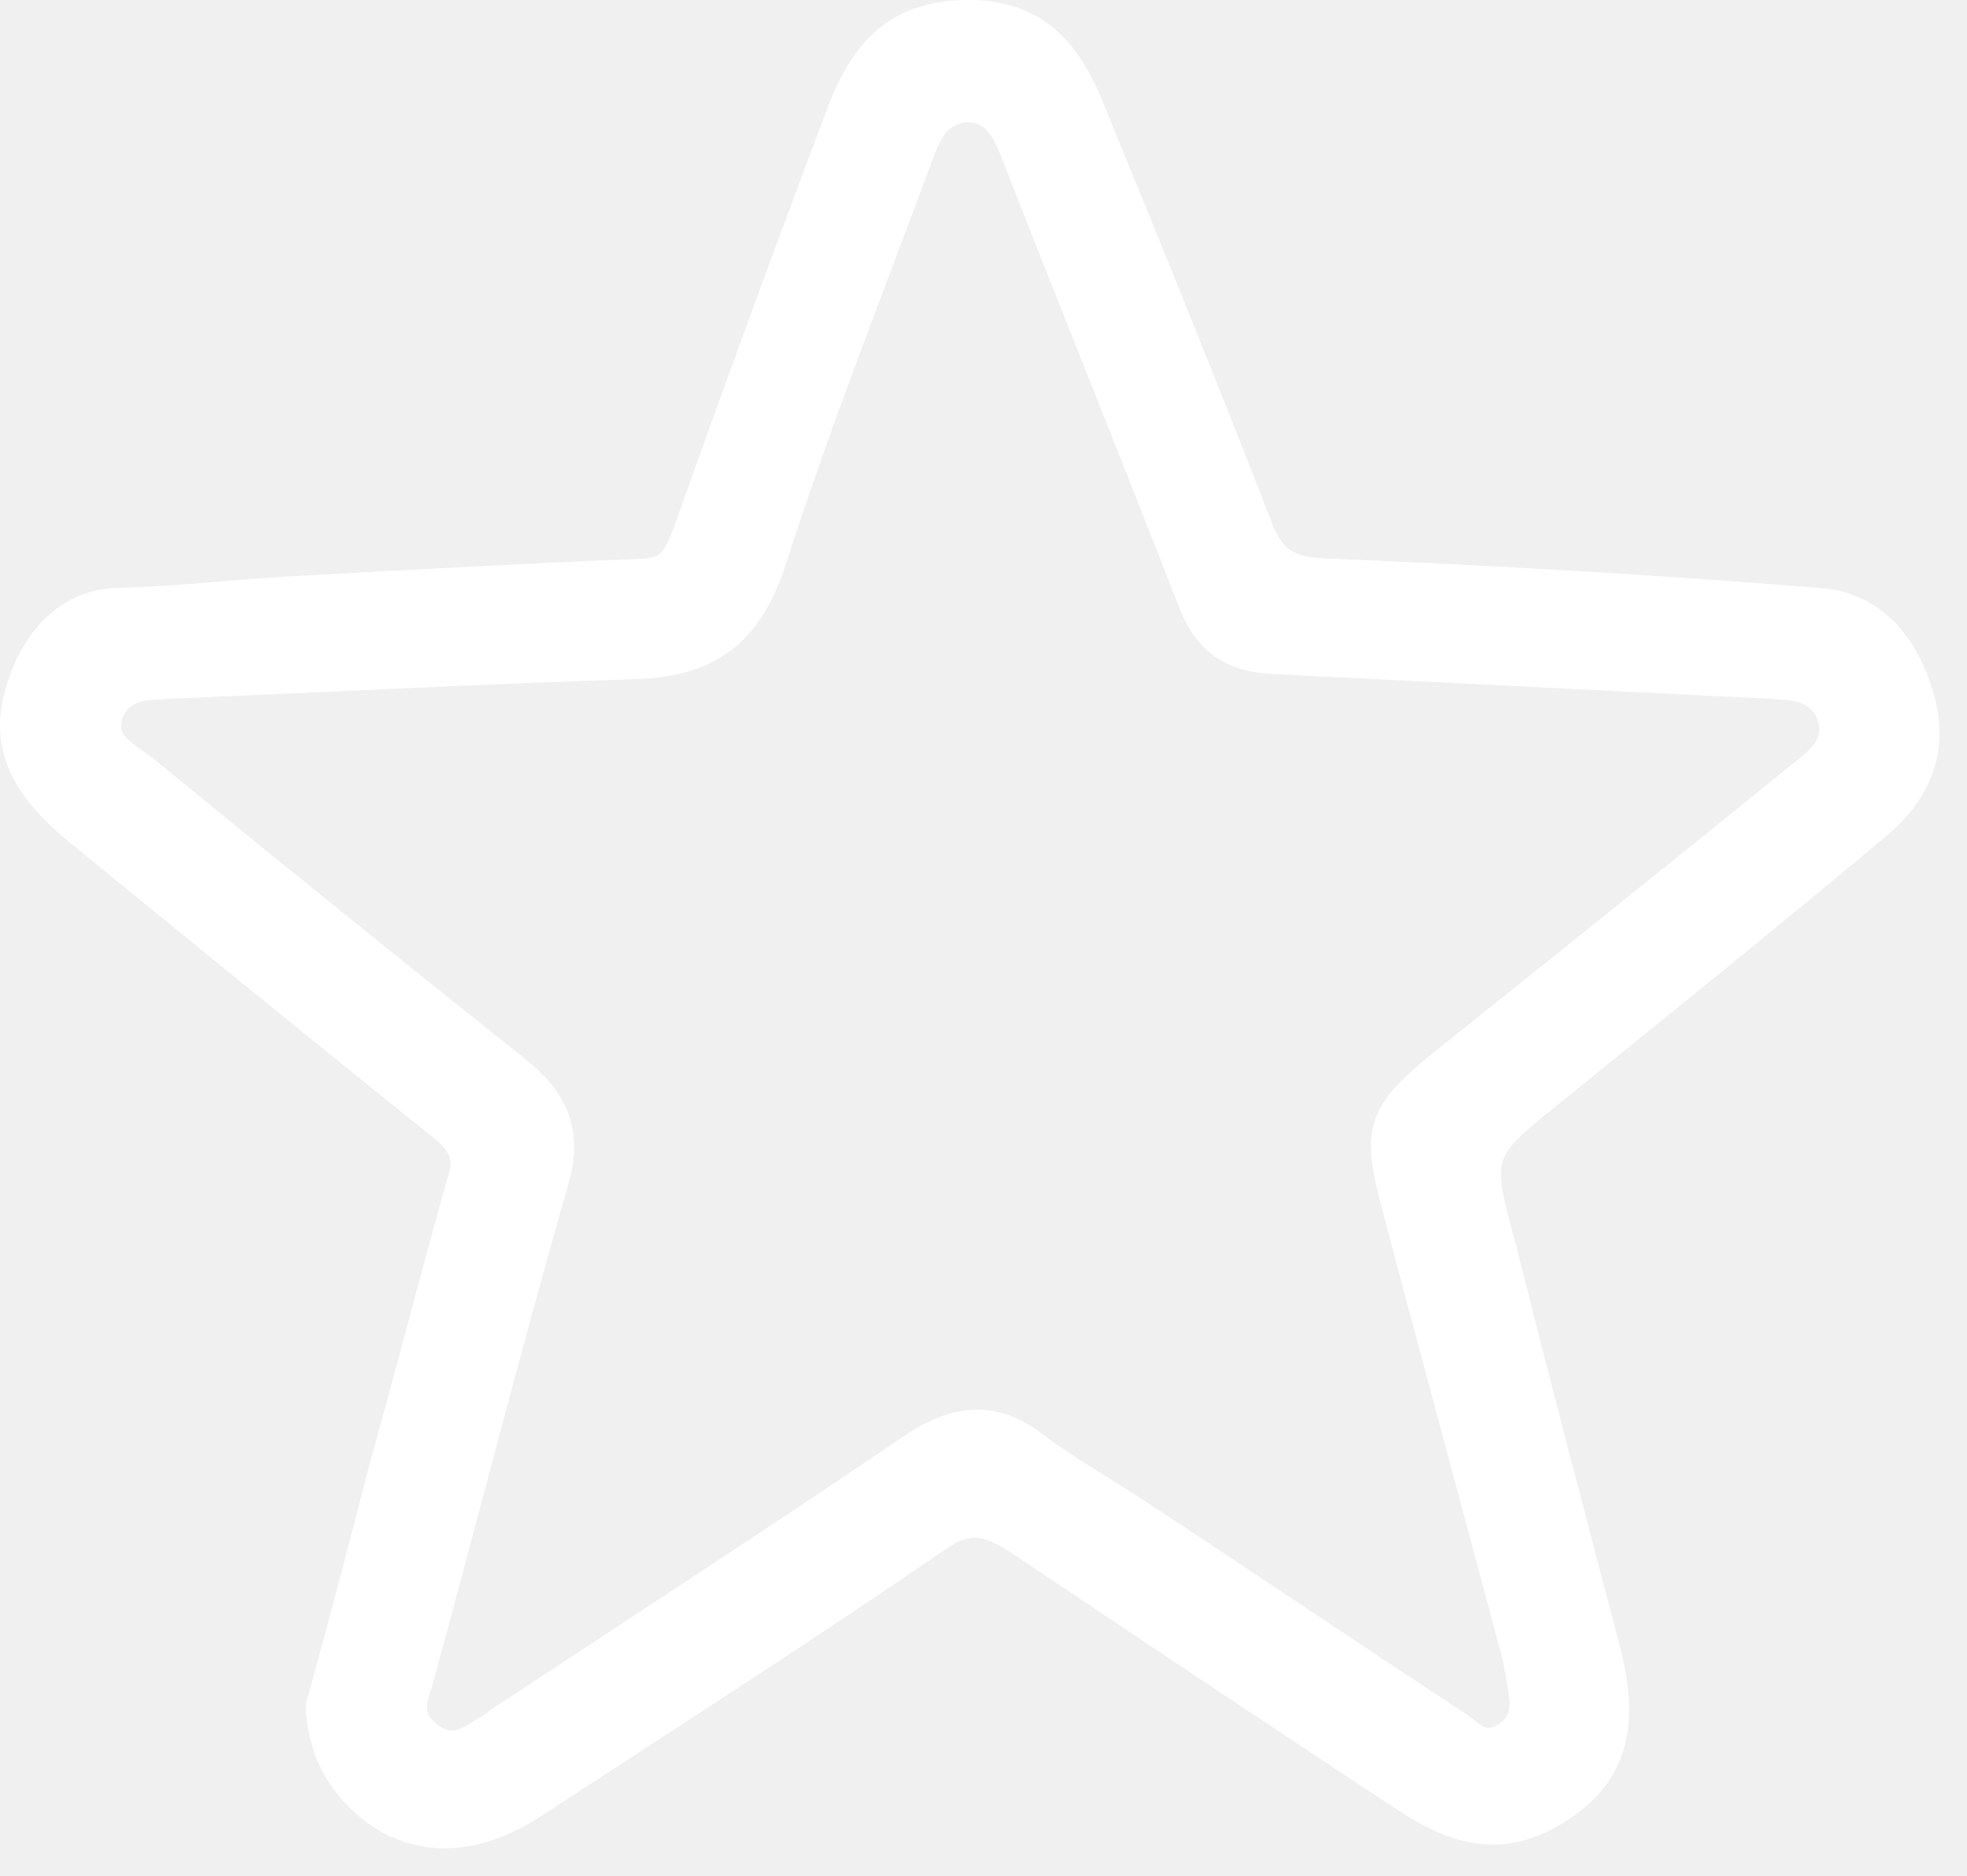
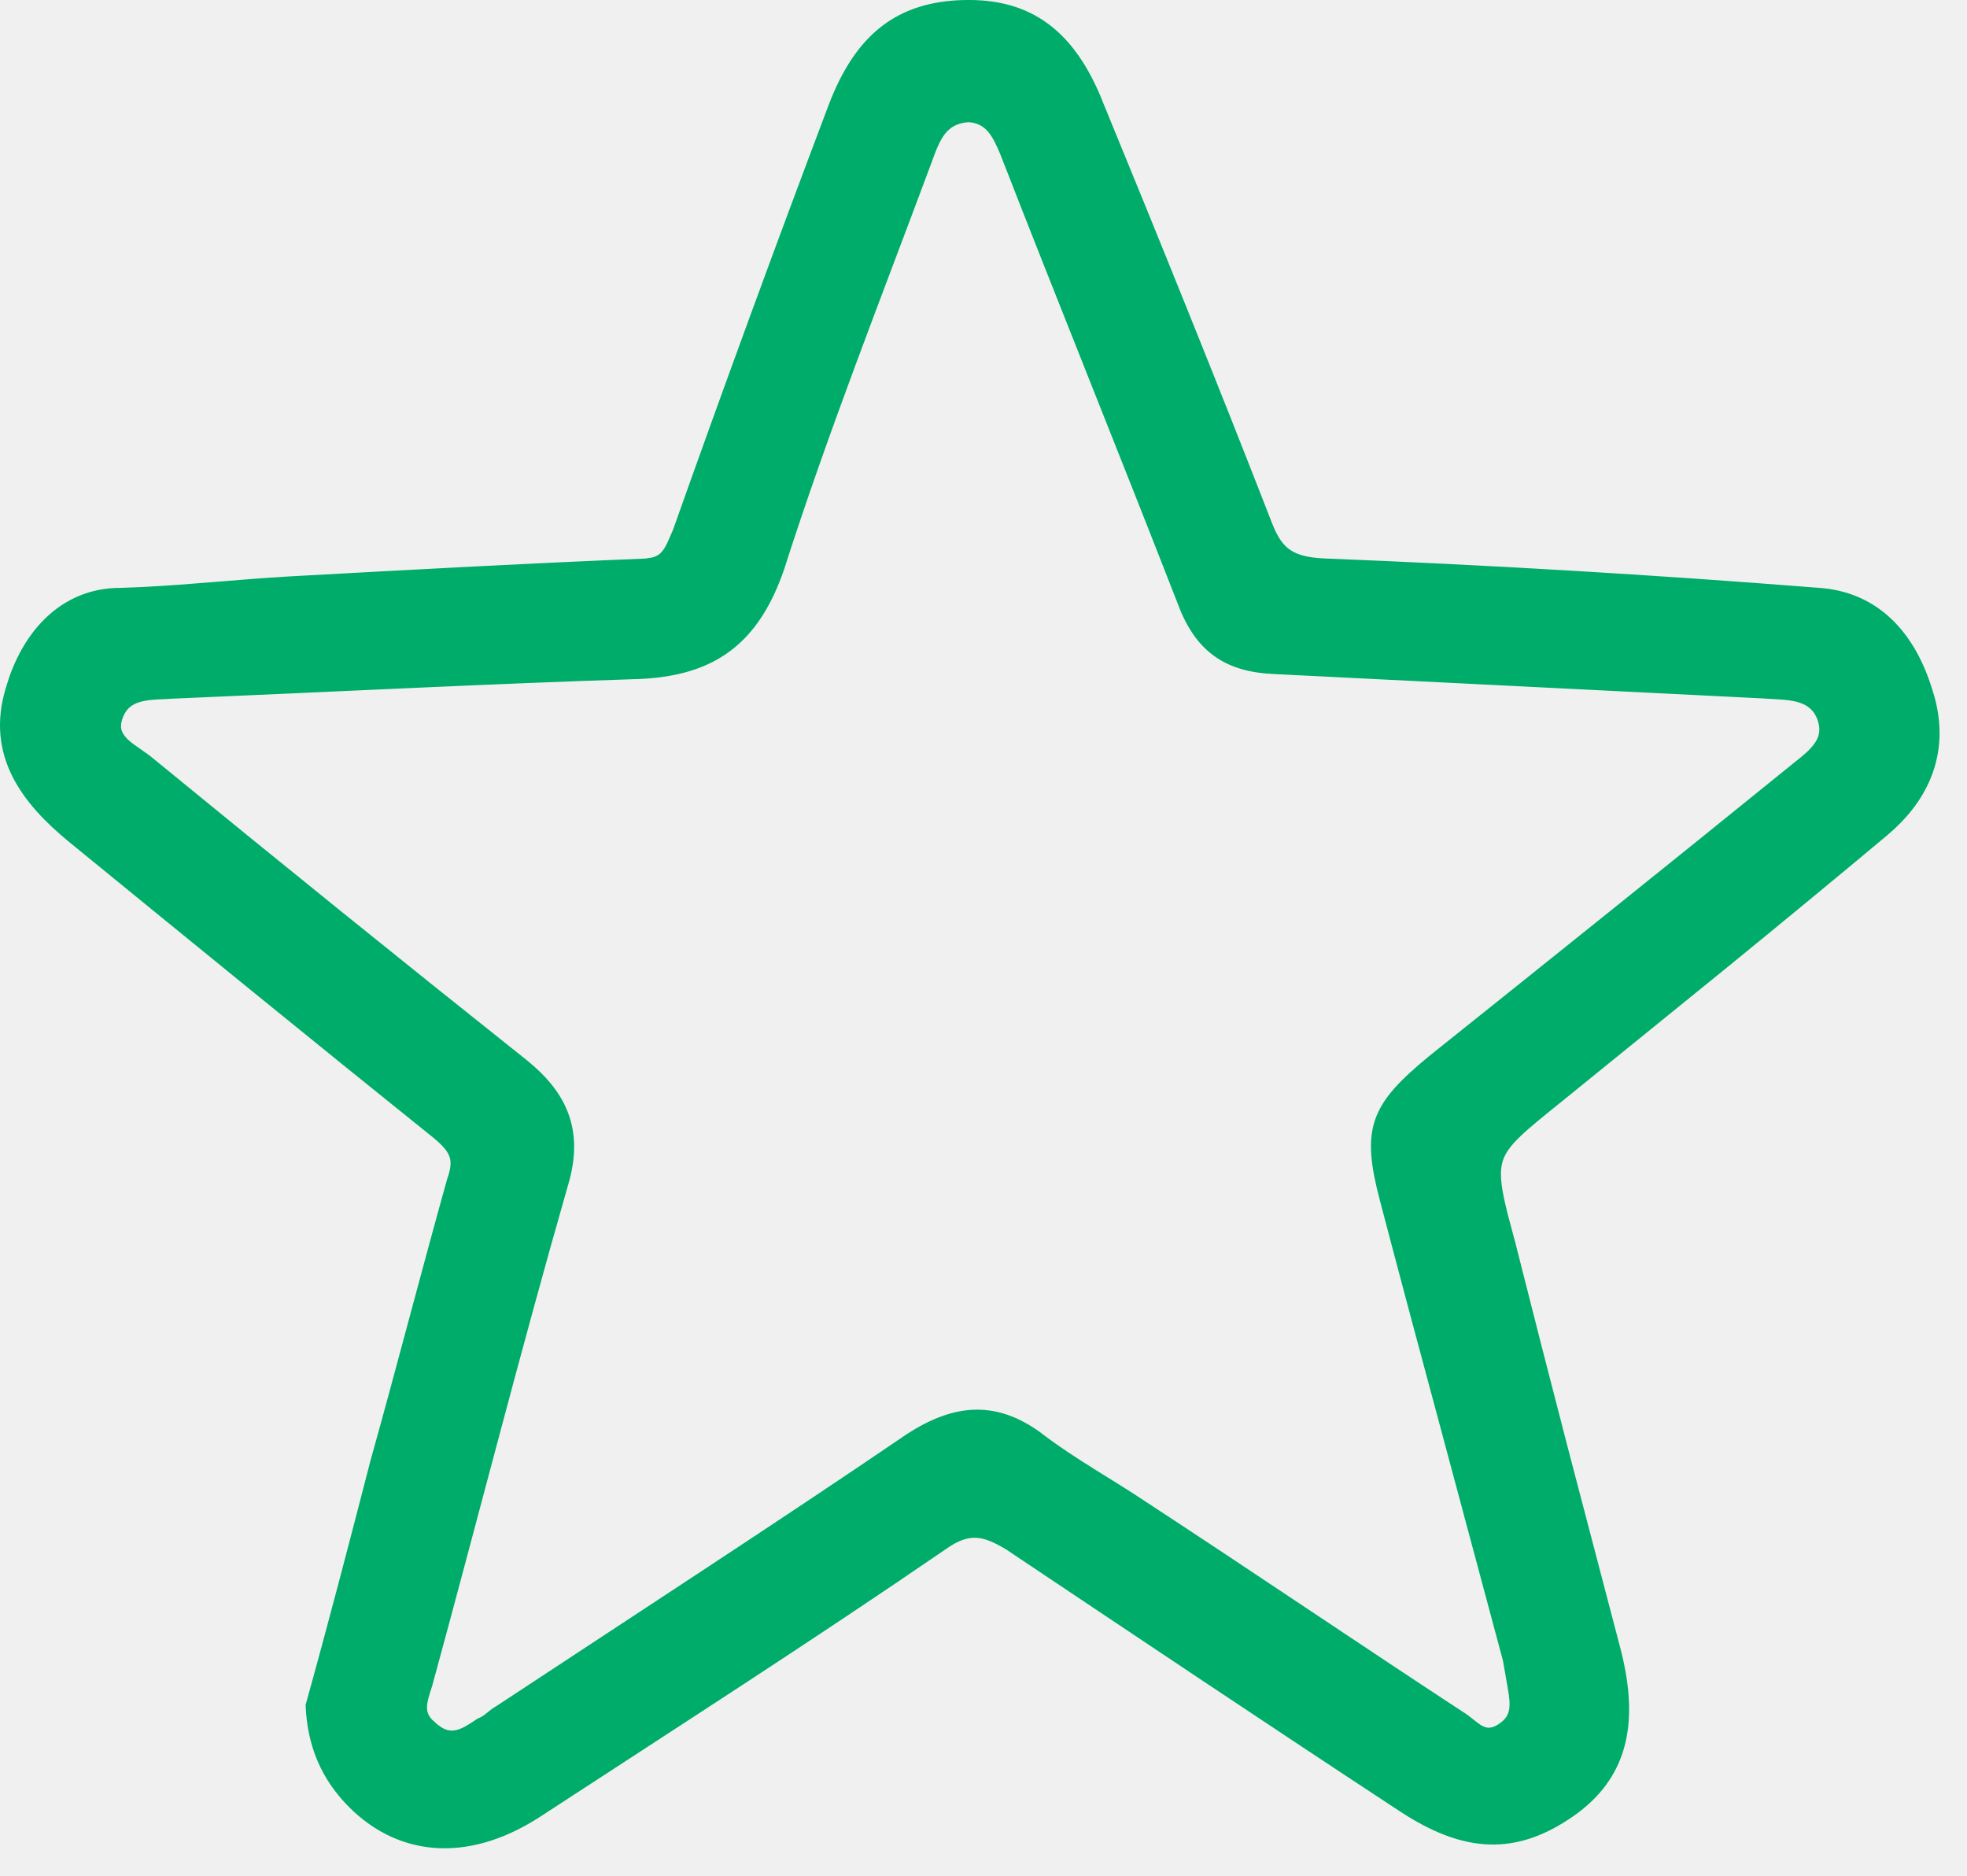
<svg xmlns="http://www.w3.org/2000/svg" width="43" height="41" viewBox="0 0 43 41" fill="none">
-   <path d="M21.062 0.101C21.77 0.082 22.361 0.237 22.852 0.6C23.343 0.961 23.724 1.523 24.03 2.299H24.029C25.272 5.323 26.513 8.384 27.718 11.48C27.839 11.791 27.971 11.983 28.151 12.104C28.332 12.227 28.576 12.288 28.94 12.306C32.522 12.448 36.141 12.662 39.723 12.946H39.722C41.018 13.02 41.788 13.918 42.149 15.114H42.15C42.352 15.739 42.343 16.312 42.167 16.828C42.013 17.279 41.734 17.68 41.362 18.029L41.197 18.176C40.027 19.155 38.848 20.125 37.664 21.091L34.105 23.977C33.695 24.308 33.392 24.549 33.172 24.76C32.953 24.969 32.826 25.14 32.763 25.325C32.7 25.51 32.696 25.722 32.745 26.023C32.77 26.174 32.808 26.344 32.857 26.542L33.039 27.224V27.226C33.411 28.702 33.792 30.188 34.178 31.674L35.344 36.122V36.123C35.541 36.915 35.571 37.592 35.409 38.171C35.247 38.752 34.894 39.224 34.347 39.609H34.346C33.748 40.028 33.17 40.234 32.562 40.216C31.957 40.197 31.336 39.955 30.653 39.505C27.781 37.62 24.909 35.696 22.037 33.775H22.036C21.774 33.619 21.563 33.525 21.351 33.513C21.141 33.501 20.915 33.569 20.625 33.774L20.624 33.775C17.717 35.769 14.772 37.656 11.83 39.576C11.072 40.084 10.317 40.325 9.608 40.297C8.898 40.269 8.245 39.973 7.697 39.423C7.111 38.834 6.819 38.132 6.782 37.291V37.275L6.786 37.26C7.282 35.48 7.743 33.702 8.203 31.923L8.204 31.921C8.488 30.908 8.762 29.886 9.037 28.862C9.312 27.839 9.587 26.815 9.871 25.8L9.873 25.793C9.958 25.554 9.969 25.392 9.922 25.254C9.874 25.112 9.759 24.976 9.55 24.801C6.891 22.666 4.231 20.495 1.572 18.324H1.571C1.071 17.911 0.624 17.455 0.357 16.92C0.089 16.382 0.006 15.769 0.227 15.051L0.3 14.823C0.695 13.71 1.505 12.951 2.624 12.95L3.088 12.932C4.166 12.88 5.215 12.764 6.31 12.7C8.897 12.558 11.486 12.415 14.108 12.309L14.27 12.285C14.41 12.251 14.496 12.187 14.56 12.105C14.607 12.048 14.645 11.978 14.684 11.896C14.725 11.807 14.757 11.726 14.805 11.619C15.903 8.525 17.036 5.43 18.206 2.336C18.494 1.578 18.857 1.026 19.328 0.66C19.801 0.293 20.372 0.119 21.062 0.101ZM21.175 2.57C20.888 2.588 20.712 2.699 20.585 2.858C20.451 3.026 20.367 3.249 20.277 3.501L20.276 3.503C19.176 6.46 18.009 9.408 17.052 12.396V12.398C16.781 13.191 16.416 13.762 15.912 14.143C15.408 14.523 14.774 14.705 13.982 14.741H13.98C10.614 14.849 7.211 15.026 3.843 15.168L3.844 15.169C3.715 15.178 3.562 15.181 3.438 15.188C3.305 15.196 3.181 15.209 3.068 15.237C2.956 15.266 2.859 15.31 2.778 15.377C2.699 15.443 2.631 15.536 2.583 15.672C2.536 15.806 2.538 15.911 2.565 15.997C2.594 16.085 2.651 16.164 2.73 16.239C2.81 16.315 2.908 16.383 3.01 16.453C3.107 16.52 3.211 16.59 3.296 16.665H3.297C5.991 18.872 8.721 21.078 11.451 23.249L11.614 23.387C11.978 23.711 12.229 24.057 12.356 24.448C12.501 24.895 12.479 25.388 12.299 25.952L12.3 25.953C11.27 29.547 10.349 33.173 9.356 36.806L9.355 36.812C9.283 37.031 9.228 37.198 9.235 37.349C9.241 37.452 9.276 37.554 9.376 37.66L9.497 37.768L9.502 37.77H9.501C9.69 37.929 9.854 37.947 10.004 37.91C10.165 37.871 10.317 37.768 10.48 37.658L10.49 37.652L10.5 37.648C10.574 37.619 10.636 37.574 10.701 37.522C10.761 37.474 10.829 37.416 10.907 37.374L15.405 34.416C16.898 33.433 18.387 32.446 19.876 31.432L19.878 31.43C20.382 31.104 20.861 30.917 21.344 30.912C21.828 30.907 22.302 31.088 22.794 31.472H22.793C23.143 31.735 23.513 31.973 23.889 32.208C24.264 32.443 24.648 32.676 25.023 32.926H25.021C26.192 33.692 27.353 34.466 28.514 35.24C29.675 36.014 30.835 36.788 32.005 37.553L32.009 37.556C32.073 37.601 32.142 37.66 32.201 37.706C32.264 37.755 32.325 37.798 32.387 37.826C32.447 37.854 32.509 37.868 32.575 37.862C32.642 37.857 32.722 37.831 32.817 37.768L32.818 37.767C32.989 37.657 33.062 37.53 33.088 37.389C33.115 37.24 33.093 37.07 33.057 36.873V36.871C33.023 36.658 32.989 36.491 32.953 36.275L31.606 31.252C31.154 29.574 30.702 27.892 30.259 26.202C30.063 25.453 30.002 24.947 30.159 24.497C30.316 24.049 30.684 23.676 31.287 23.176L31.288 23.175C33.913 21.076 36.535 18.976 39.124 16.877C39.178 16.832 39.234 16.787 39.289 16.743C39.345 16.699 39.4 16.656 39.453 16.611C39.56 16.522 39.655 16.433 39.727 16.337C39.8 16.242 39.849 16.142 39.865 16.032C39.882 15.923 39.868 15.797 39.805 15.644L39.762 15.562C39.653 15.384 39.495 15.294 39.305 15.244C39.078 15.185 38.819 15.186 38.543 15.167V15.166C34.998 14.988 31.418 14.812 27.873 14.634V14.633C27.347 14.614 26.926 14.496 26.591 14.25C26.255 14.004 26.015 13.637 25.834 13.146V13.145C25.515 12.327 25.194 11.512 24.872 10.697L22.933 5.811C22.61 4.995 22.289 4.179 21.97 3.36V3.359C21.881 3.145 21.797 2.957 21.677 2.815C21.561 2.68 21.41 2.587 21.175 2.57Z" fill="white" stroke="white" stroke-width="0.2" />
+   <path d="M21.062 0.101C21.77 0.082 22.361 0.237 22.852 0.6C23.343 0.961 23.724 1.523 24.03 2.299H24.029C25.272 5.323 26.513 8.384 27.718 11.48C27.839 11.791 27.971 11.983 28.151 12.104C28.332 12.227 28.576 12.288 28.94 12.306C32.522 12.448 36.141 12.662 39.723 12.946H39.722C41.018 13.02 41.788 13.918 42.149 15.114H42.15C42.352 15.739 42.343 16.312 42.167 16.828C42.013 17.279 41.734 17.68 41.362 18.029L41.197 18.176C40.027 19.155 38.848 20.125 37.664 21.091L34.105 23.977C33.695 24.308 33.392 24.549 33.172 24.76C32.953 24.969 32.826 25.14 32.763 25.325C32.7 25.51 32.696 25.722 32.745 26.023C32.77 26.174 32.808 26.344 32.857 26.542L33.039 27.224V27.226C33.411 28.702 33.792 30.188 34.178 31.674L35.344 36.122V36.123C35.541 36.915 35.571 37.592 35.409 38.171C35.247 38.752 34.894 39.224 34.347 39.609H34.346C33.748 40.028 33.17 40.234 32.562 40.216C31.957 40.197 31.336 39.955 30.653 39.505C27.781 37.62 24.909 35.696 22.037 33.775H22.036C21.774 33.619 21.563 33.525 21.351 33.513C21.141 33.501 20.915 33.569 20.625 33.774L20.624 33.775C17.717 35.769 14.772 37.656 11.83 39.576C11.072 40.084 10.317 40.325 9.608 40.297C8.898 40.269 8.245 39.973 7.697 39.423C7.111 38.834 6.819 38.132 6.782 37.291V37.275L6.786 37.26C7.282 35.48 7.743 33.702 8.203 31.923L8.204 31.921C8.488 30.908 8.762 29.886 9.037 28.862C9.312 27.839 9.587 26.815 9.871 25.8L9.873 25.793C9.958 25.554 9.969 25.392 9.922 25.254C9.874 25.112 9.759 24.976 9.55 24.801C6.891 22.666 4.231 20.495 1.572 18.324H1.571C1.071 17.911 0.624 17.455 0.357 16.92C0.089 16.382 0.006 15.769 0.227 15.051L0.3 14.823C0.695 13.71 1.505 12.951 2.624 12.95L3.088 12.932C4.166 12.88 5.215 12.764 6.31 12.7C8.897 12.558 11.486 12.415 14.108 12.309L14.27 12.285C14.41 12.251 14.496 12.187 14.56 12.105C14.607 12.048 14.645 11.978 14.684 11.896C14.725 11.807 14.757 11.726 14.805 11.619C15.903 8.525 17.036 5.43 18.206 2.336C18.494 1.578 18.857 1.026 19.328 0.66C19.801 0.293 20.372 0.119 21.062 0.101ZM21.175 2.57C20.888 2.588 20.712 2.699 20.585 2.858C20.451 3.026 20.367 3.249 20.277 3.501L20.276 3.503C19.176 6.46 18.009 9.408 17.052 12.396V12.398C16.781 13.191 16.416 13.762 15.912 14.143C15.408 14.523 14.774 14.705 13.982 14.741H13.98C10.614 14.849 7.211 15.026 3.843 15.168L3.844 15.169C3.715 15.178 3.562 15.181 3.438 15.188C3.305 15.196 3.181 15.209 3.068 15.237C2.956 15.266 2.859 15.31 2.778 15.377C2.699 15.443 2.631 15.536 2.583 15.672C2.536 15.806 2.538 15.911 2.565 15.997C2.594 16.085 2.651 16.164 2.73 16.239C2.81 16.315 2.908 16.383 3.01 16.453C3.107 16.52 3.211 16.59 3.296 16.665H3.297C5.991 18.872 8.721 21.078 11.451 23.249L11.614 23.387C11.978 23.711 12.229 24.057 12.356 24.448C12.501 24.895 12.479 25.388 12.299 25.952L12.3 25.953C11.27 29.547 10.349 33.173 9.356 36.806L9.355 36.812C9.283 37.031 9.228 37.198 9.235 37.349C9.241 37.452 9.276 37.554 9.376 37.66L9.497 37.768L9.502 37.77H9.501C9.69 37.929 9.854 37.947 10.004 37.91C10.165 37.871 10.317 37.768 10.48 37.658L10.49 37.652L10.5 37.648C10.574 37.619 10.636 37.574 10.701 37.522C10.761 37.474 10.829 37.416 10.907 37.374L15.405 34.416C16.898 33.433 18.387 32.446 19.876 31.432L19.878 31.43C20.382 31.104 20.861 30.917 21.344 30.912C21.828 30.907 22.302 31.088 22.794 31.472H22.793C23.143 31.735 23.513 31.973 23.889 32.208C24.264 32.443 24.648 32.676 25.023 32.926H25.021C26.192 33.692 27.353 34.466 28.514 35.24C29.675 36.014 30.835 36.788 32.005 37.553L32.009 37.556C32.073 37.601 32.142 37.66 32.201 37.706C32.264 37.755 32.325 37.798 32.387 37.826C32.447 37.854 32.509 37.868 32.575 37.862C32.642 37.857 32.722 37.831 32.817 37.768L32.818 37.767C32.989 37.657 33.062 37.53 33.088 37.389C33.115 37.24 33.093 37.07 33.057 36.873V36.871C33.023 36.658 32.989 36.491 32.953 36.275L31.606 31.252C31.154 29.574 30.702 27.892 30.259 26.202C30.063 25.453 30.002 24.947 30.159 24.497C30.316 24.049 30.684 23.676 31.287 23.176L31.288 23.175C33.913 21.076 36.535 18.976 39.124 16.877C39.178 16.832 39.234 16.787 39.289 16.743C39.345 16.699 39.4 16.656 39.453 16.611C39.56 16.522 39.655 16.433 39.727 16.337C39.8 16.242 39.849 16.142 39.865 16.032C39.882 15.923 39.868 15.797 39.805 15.644L39.762 15.562C39.653 15.384 39.495 15.294 39.305 15.244C39.078 15.185 38.819 15.186 38.543 15.167V15.166C34.998 14.988 31.418 14.812 27.873 14.634V14.633C27.347 14.614 26.926 14.496 26.591 14.25C26.255 14.004 26.015 13.637 25.834 13.146V13.145C25.515 12.327 25.194 11.512 24.872 10.697L22.933 5.811C22.61 4.995 22.289 4.179 21.97 3.36V3.359C21.881 3.145 21.797 2.957 21.677 2.815C21.561 2.68 21.41 2.587 21.175 2.57Z" fill="#00AC69" stroke="#00AC69" stroke-width="0.2" />
</svg>
